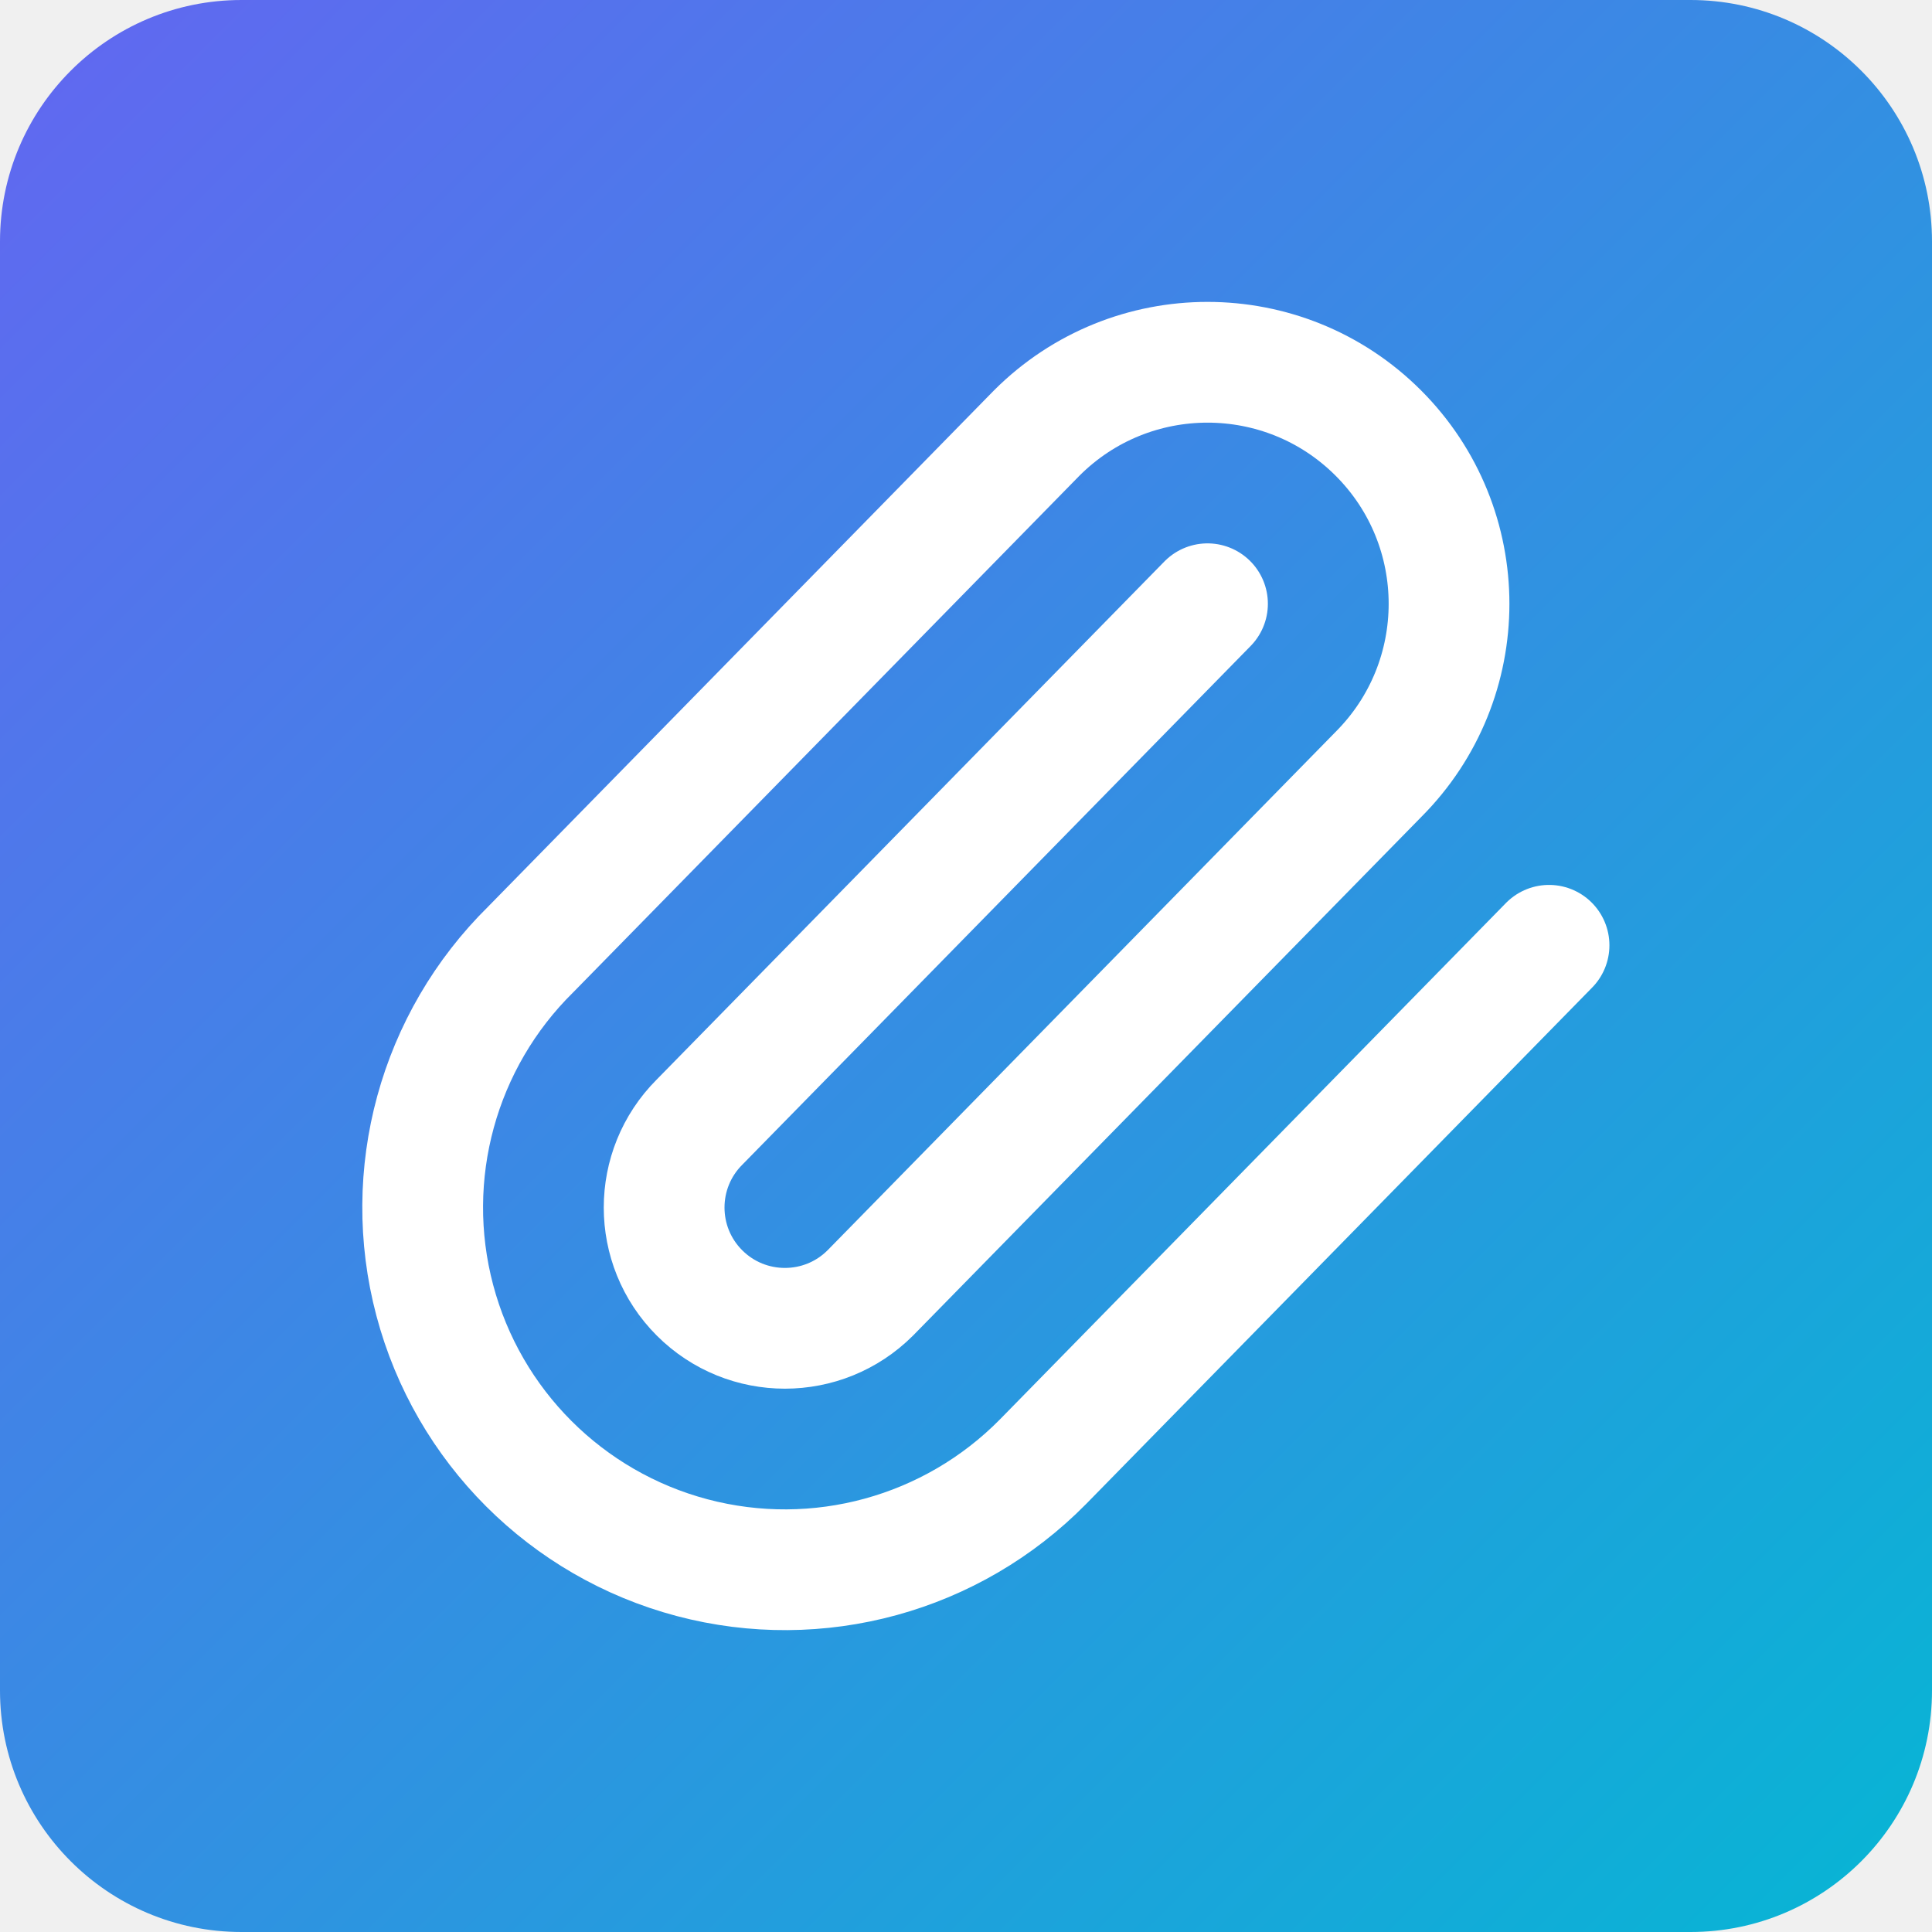
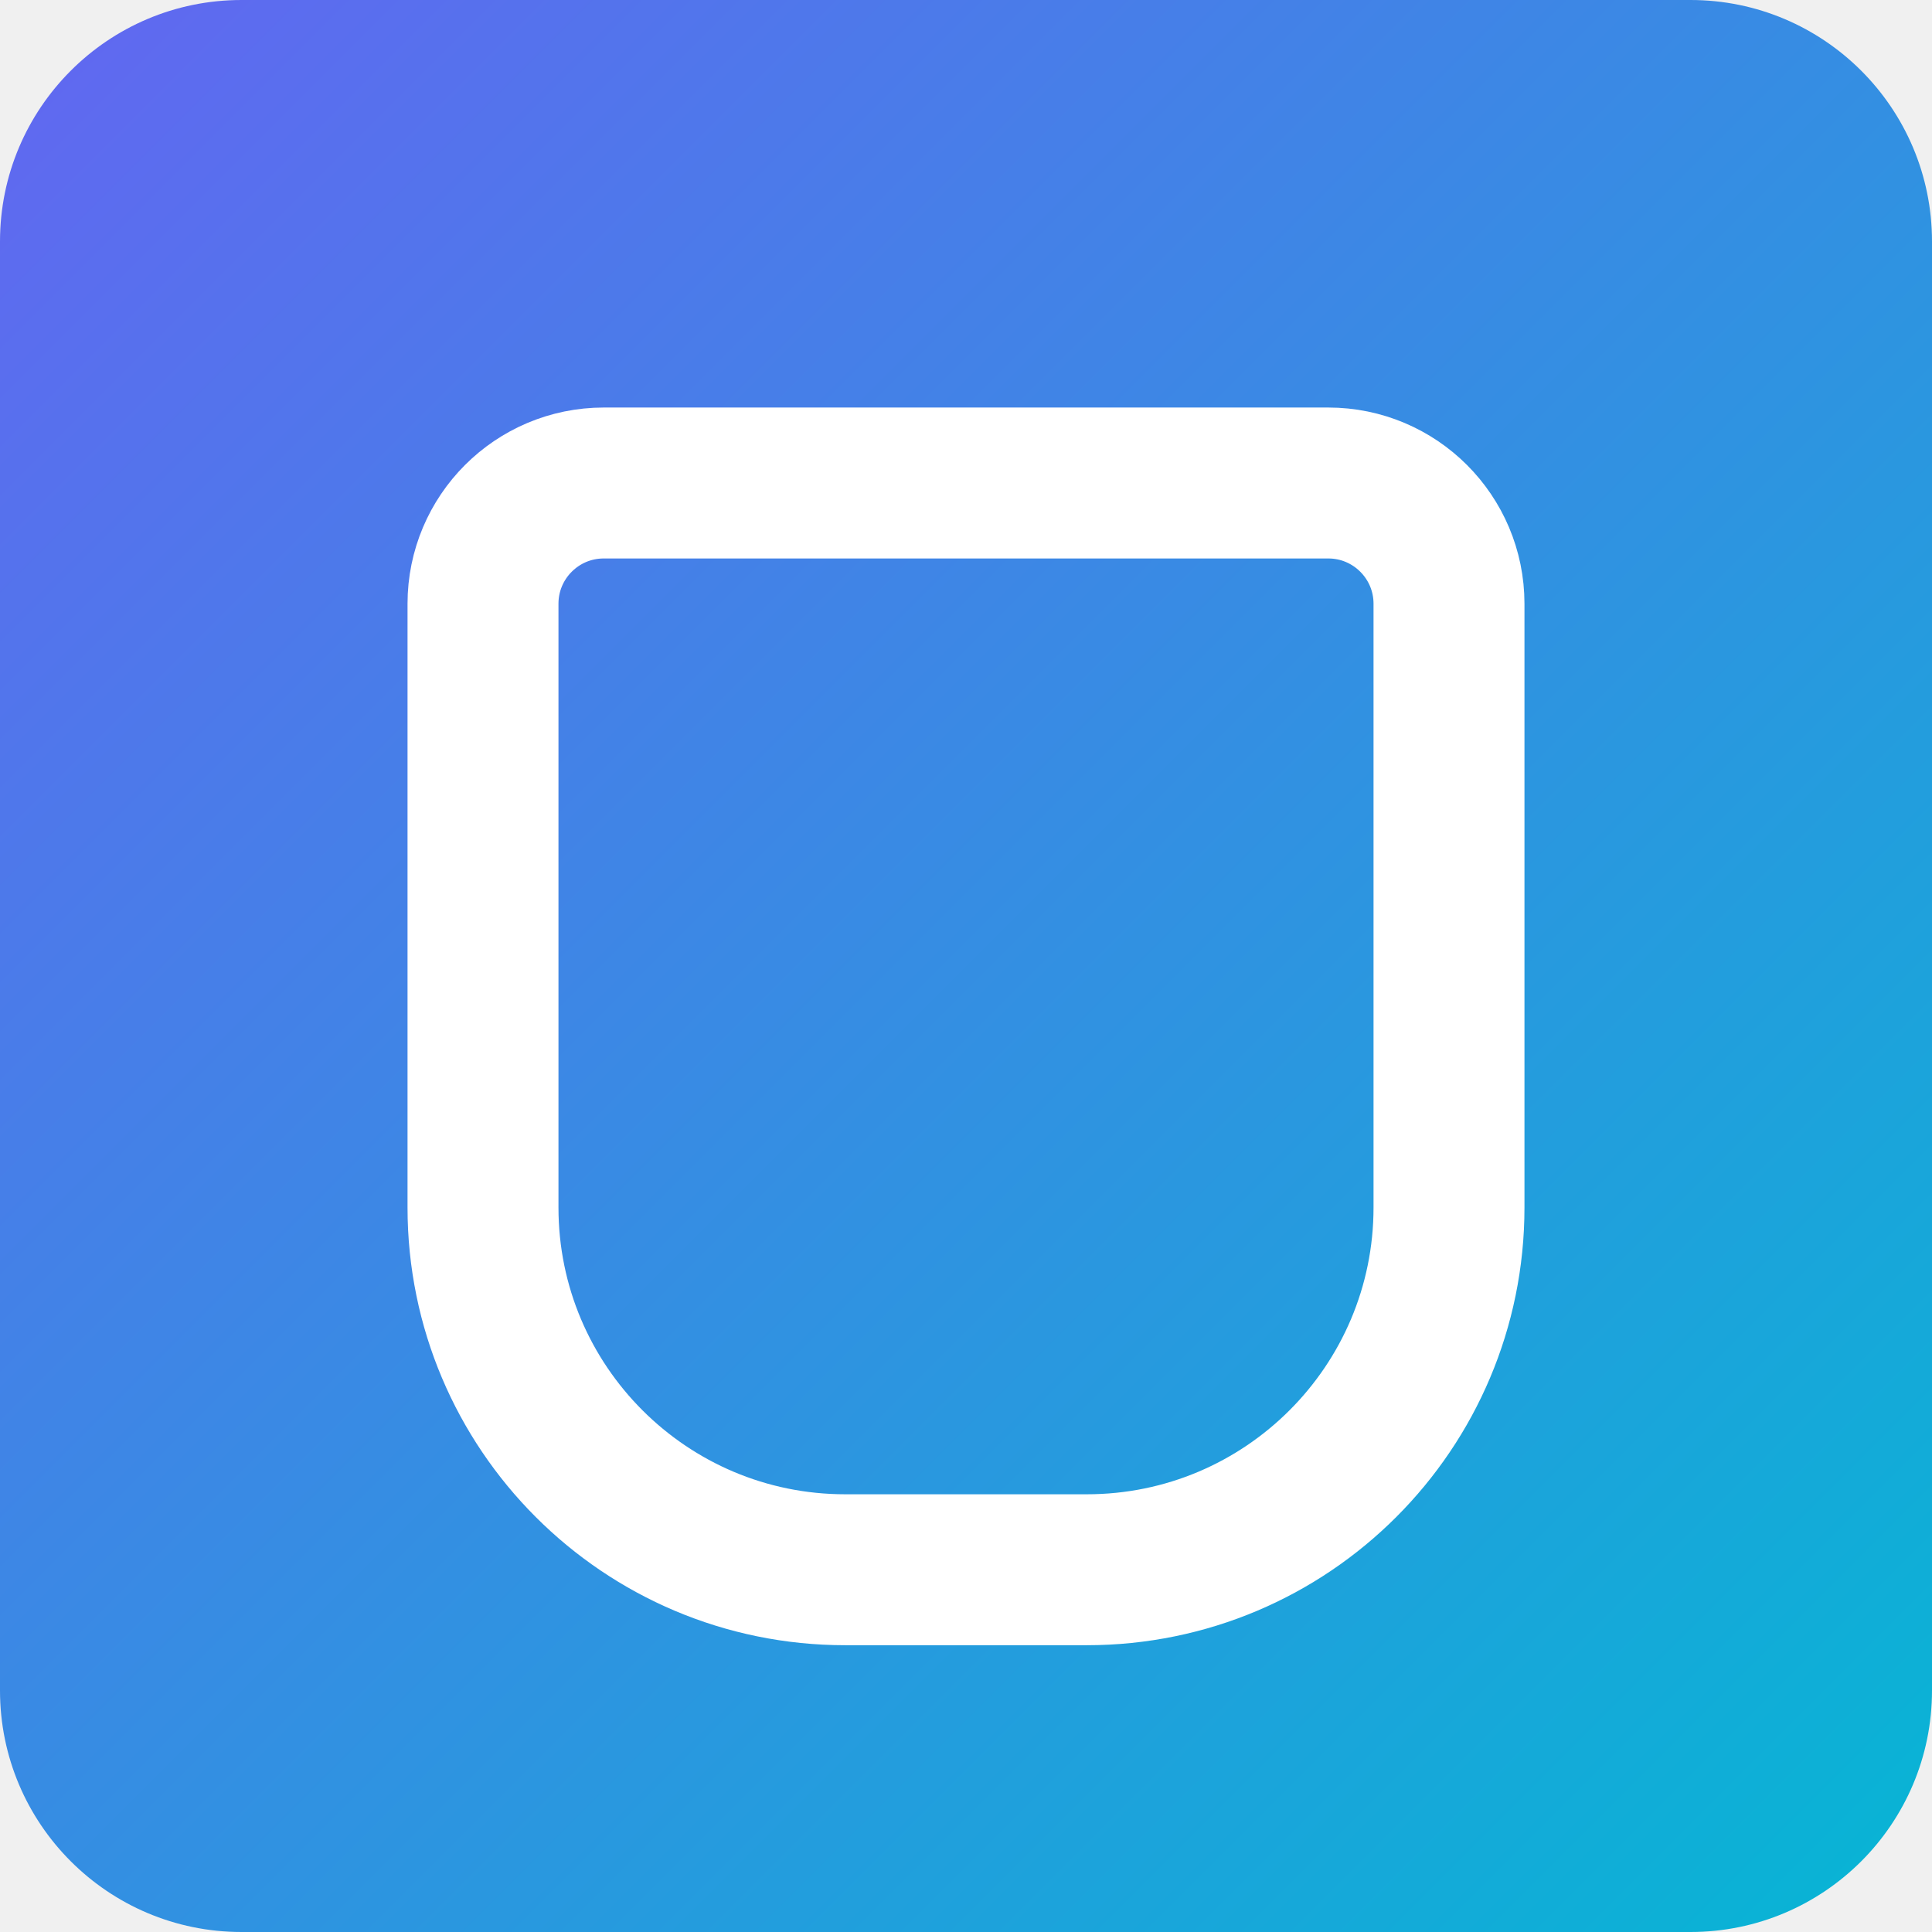
<svg xmlns="http://www.w3.org/2000/svg" width="512" height="512" viewBox="-4 -4 32 32" fill="none" stroke-linecap="round" stroke-linejoin="round">
  <defs>
    <linearGradient id="cool" x1="0" y1="0" x2="1" y2="1">
      <stop offset="0%" stop-color="#6366f1" />
      <stop offset="100%" stop-color="#06b6d4" />
    </linearGradient>
  </defs>
  <rect x="-4" y="-4" width="32" height="32" rx="4" fill="url(#cool)" />
-   <path stroke="#ffffff" stroke-width="2" d="m16 6-8.414 8.586a2 2 0 0 0 2.829 2.829l8.414-8.586a4 4 0 1 0-5.657-5.657l-8.379 8.551a6 6 0 1 0 8.485 8.485l8.379-8.551" />
+   <path stroke="#ffffff" stroke-width="2.5" stroke-linecap="round" stroke-linejoin="round" d="M6 4h12v0a2 2 0 0 1 2 2v10a6 6 0 0 1-6 6h-4a6 6 0 0 1-6-6V6a2 2 0 0 1 2-2z" />
</svg>
